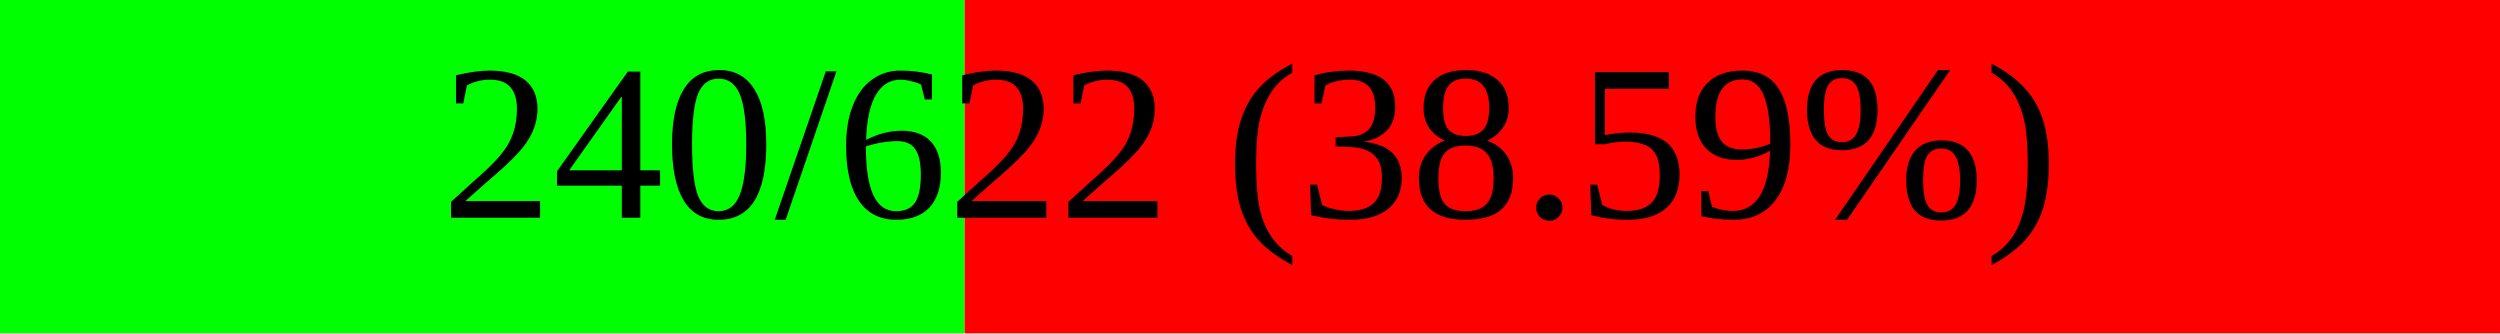
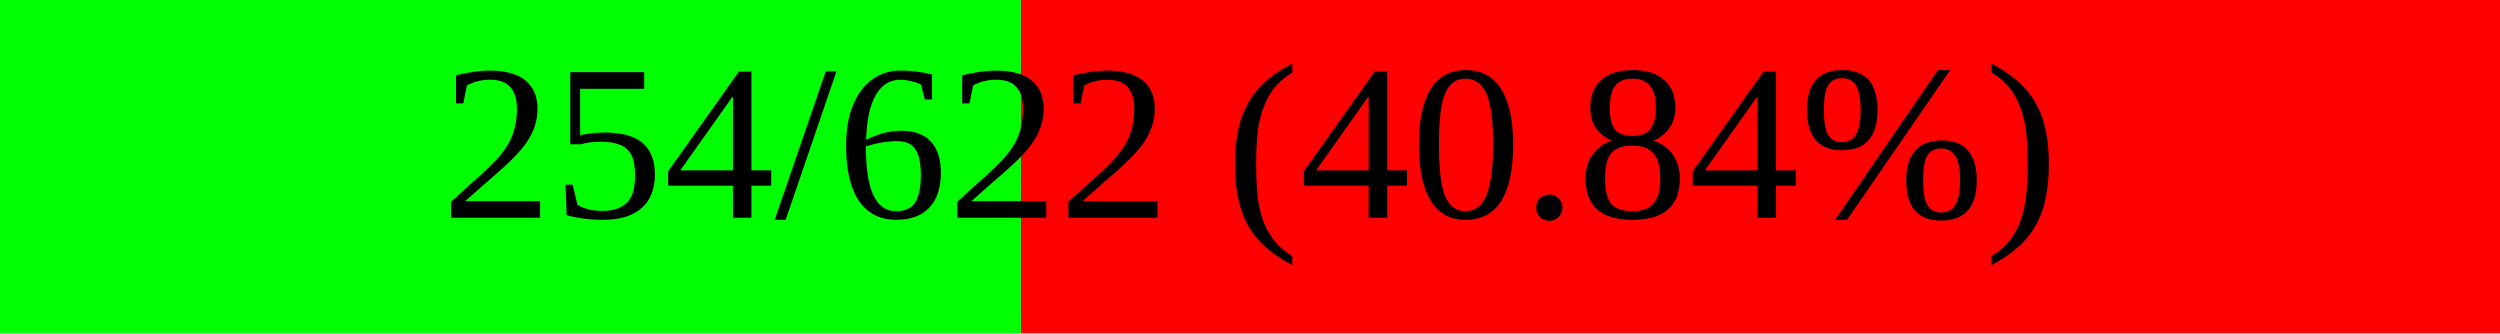
<svg xmlns="http://www.w3.org/2000/svg" width="150" height="20" viewBox="0 0 150 20" version="1.1" preserveAspectRatio="none" style="background-color: #000000">
-   <rect x="0" y="0" width="57.878" height="20" fill="#00ff00" />
-   <rect x="57.878" y="0" width="92.122" height="20" fill="#ff0000" />
-   <text x="75.0" y="10.0" text-anchor="middle" dominant-baseline="middle" font-size="13.333" fill="#000000">240/622 (38.59%)</text>
+   <rect x="0" y="0" width="61.254" height="20" fill="#00ff00" />
+   <rect x="61.254" y="0" width="88.746" height="20" fill="#ff0000" />
+   <text x="75.0" y="10.0" text-anchor="middle" dominant-baseline="middle" font-size="13.333" fill="#000000">254/622 (40.84%)</text>
</svg>
